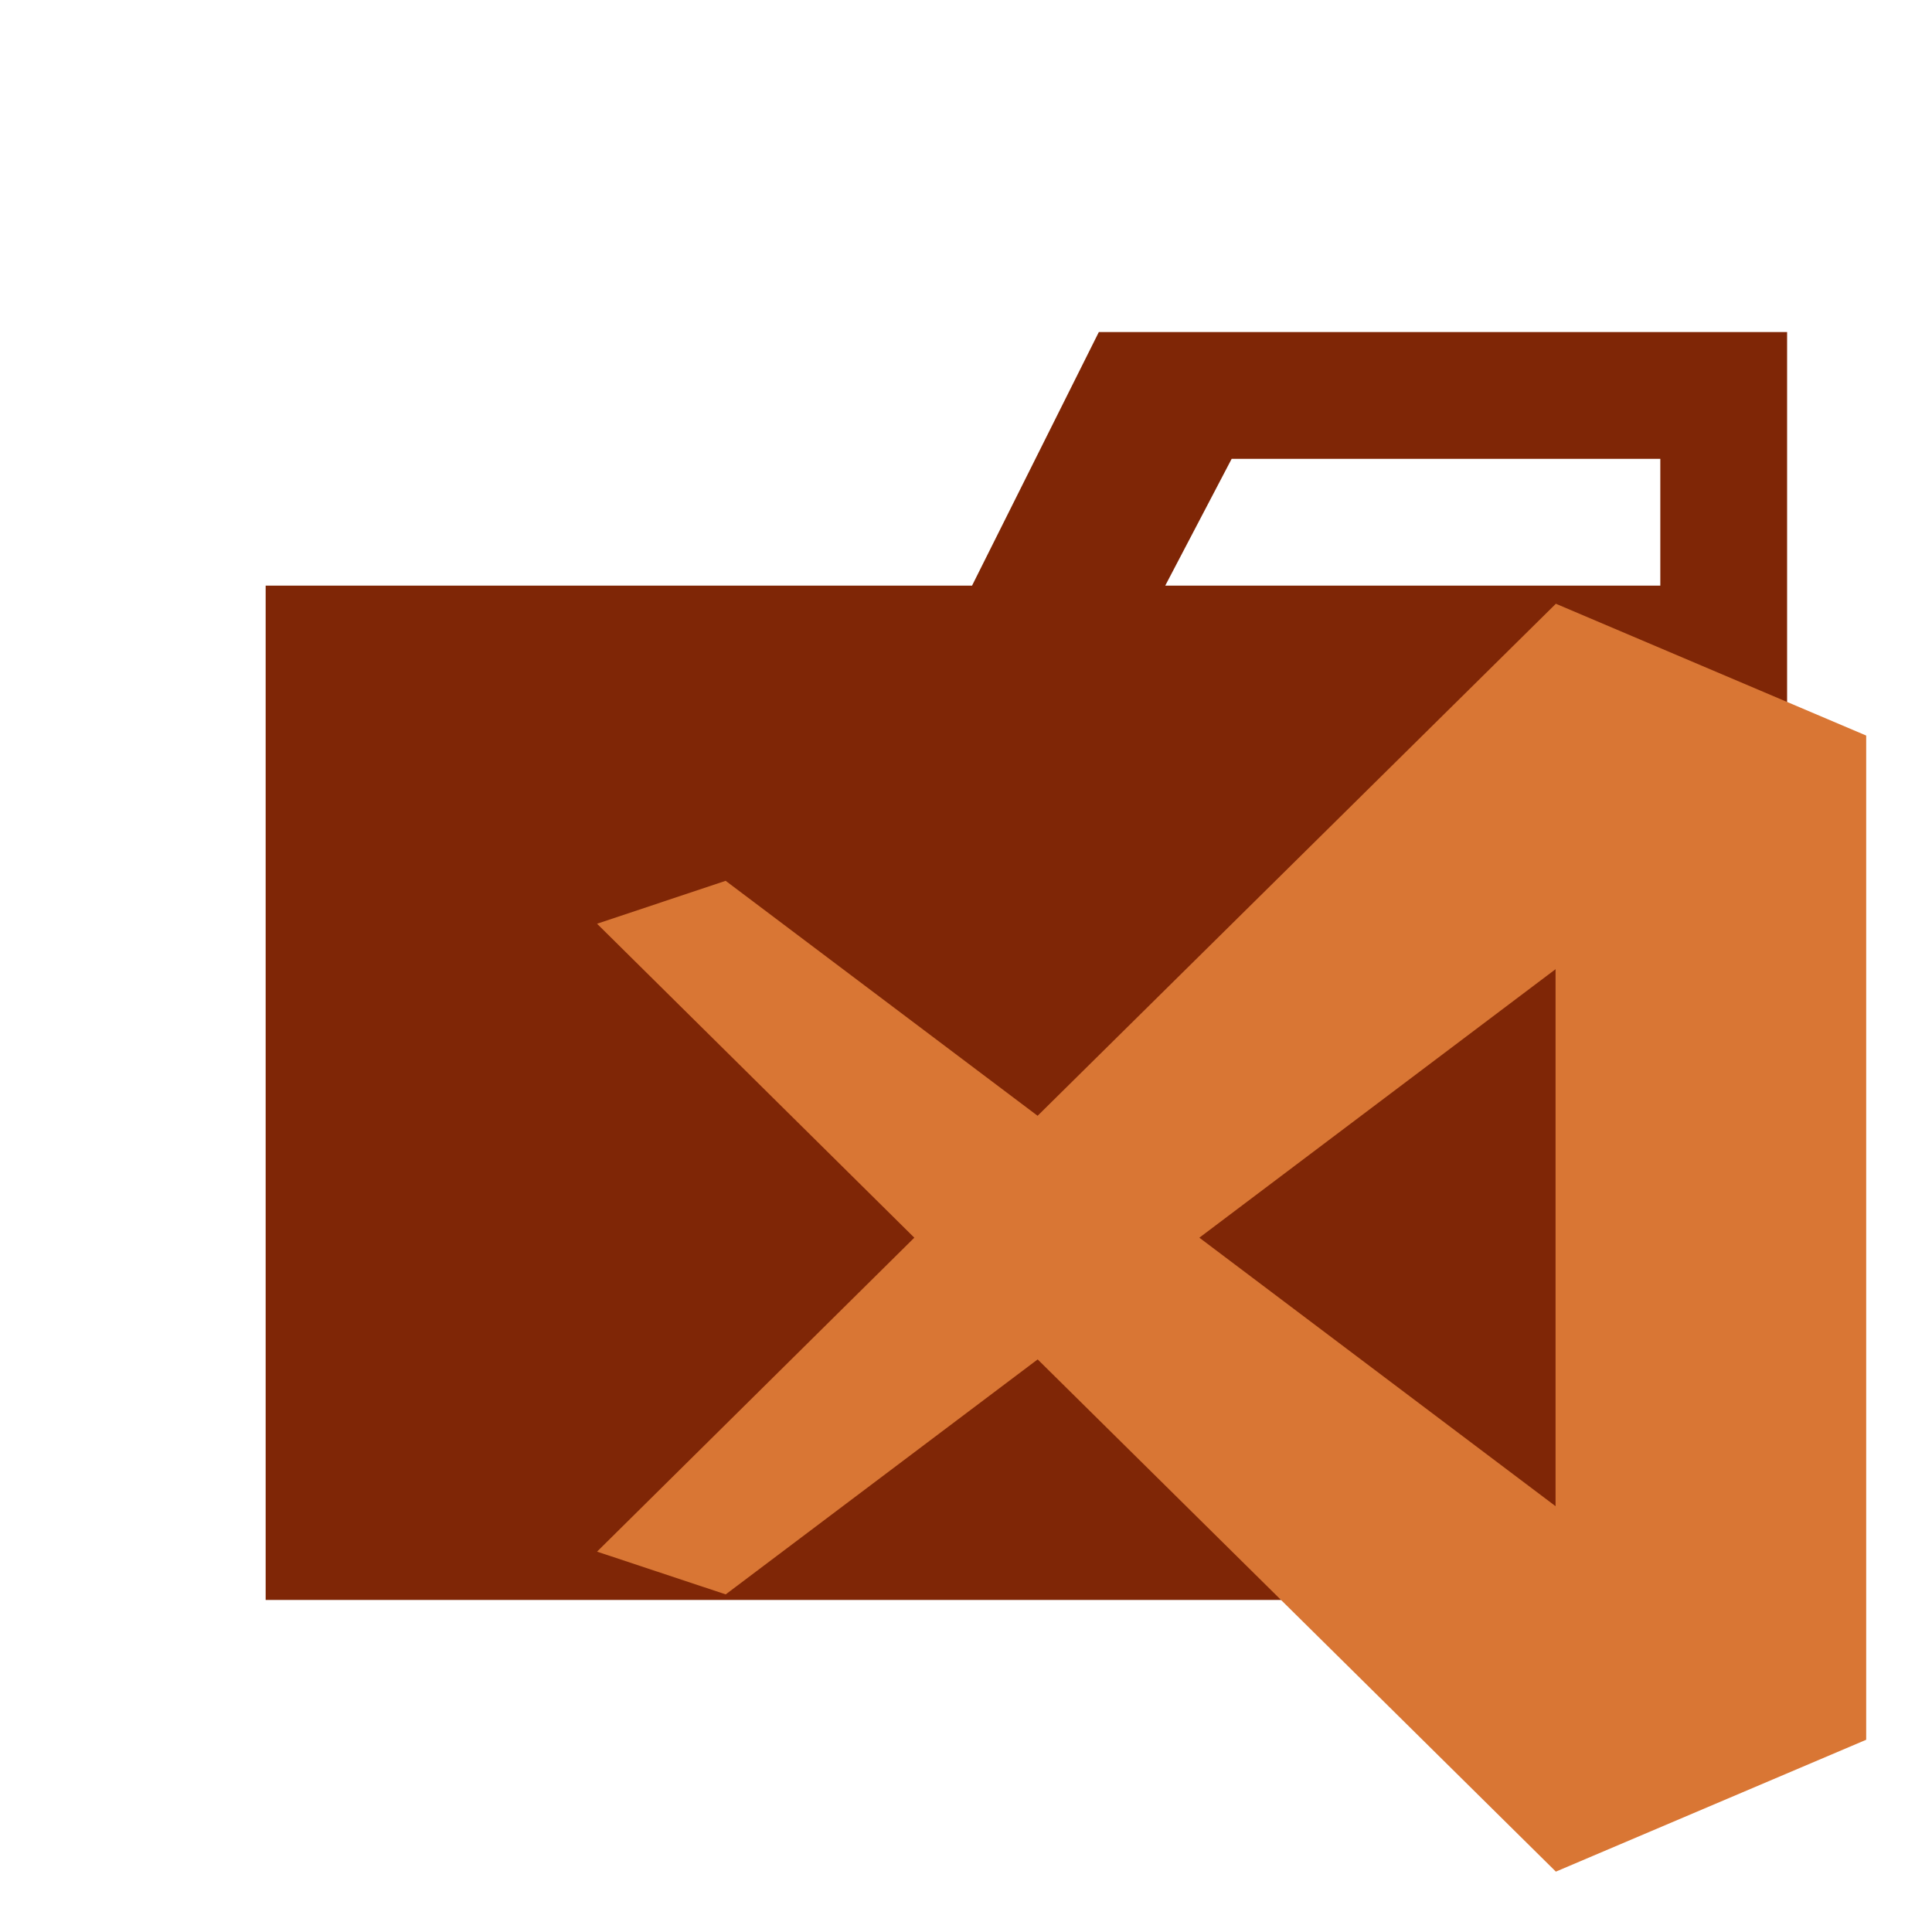
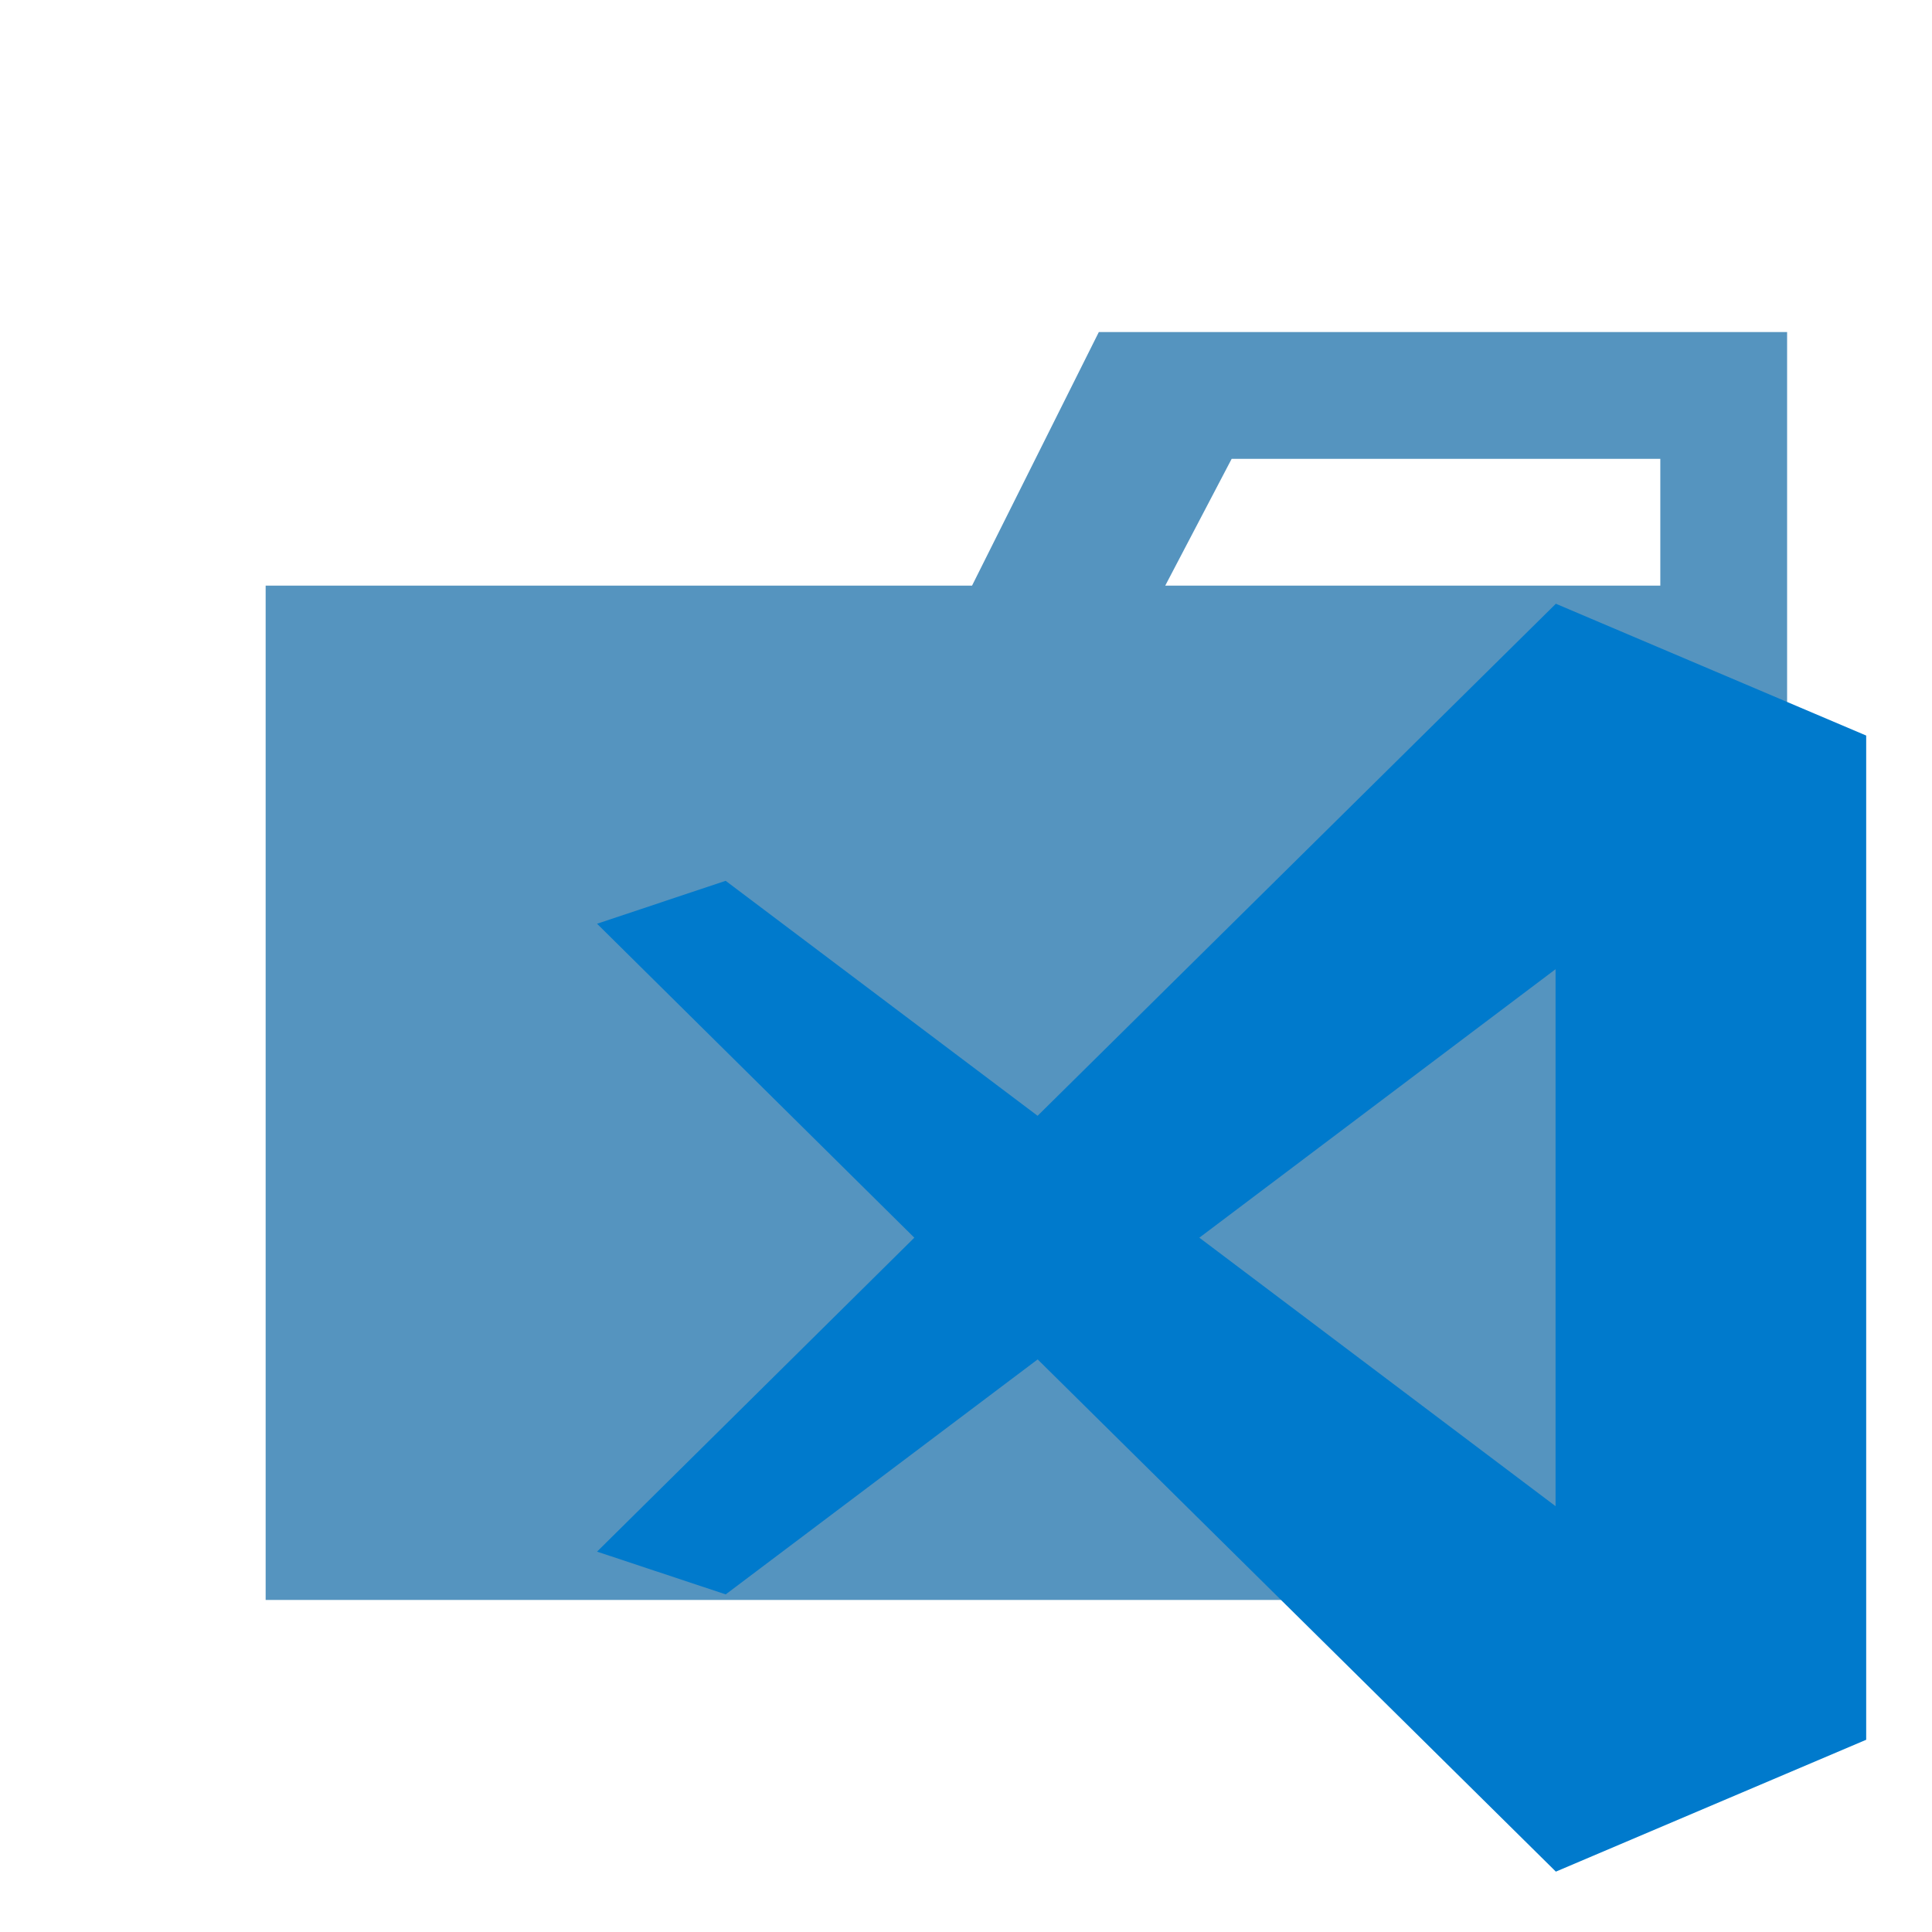
<svg xmlns="http://www.w3.org/2000/svg" viewBox="0 0 32 32">
-   <path d="M27.5,5.5H18.2L16.1,9.7H4.4V26.5H29.6V5.5Zm0,4.2H19.3l1.1-2.1h7.1Z" style="fill:#7f2606" />
-   <path d="M17.187,22.516l-5.167,3.892L9.889,25.7l5.255-5.2L9.889,15.3l2.13-.711,5.167,3.892L25.77,10l5.14,2.183V28.816L25.77,31ZM19.865,20.5l5.9,4.447V16.053Z" style="fill:#d97634" />
+   <path d="M27.5,5.5H18.2L16.1,9.7H4.4V26.5H29.6V5.5Zm0,4.2H19.3l1.1-2.1h7.1Z" style="fill:#5594bf" />
+   <path d="M17.187,22.516l-5.167,3.892L9.889,25.7l5.255-5.2L9.889,15.3l2.13-.711,5.167,3.892L25.77,10l5.14,2.183V28.816L25.77,31ZM19.865,20.5l5.9,4.447V16.053Z" style="fill:#007acc" />
</svg>
